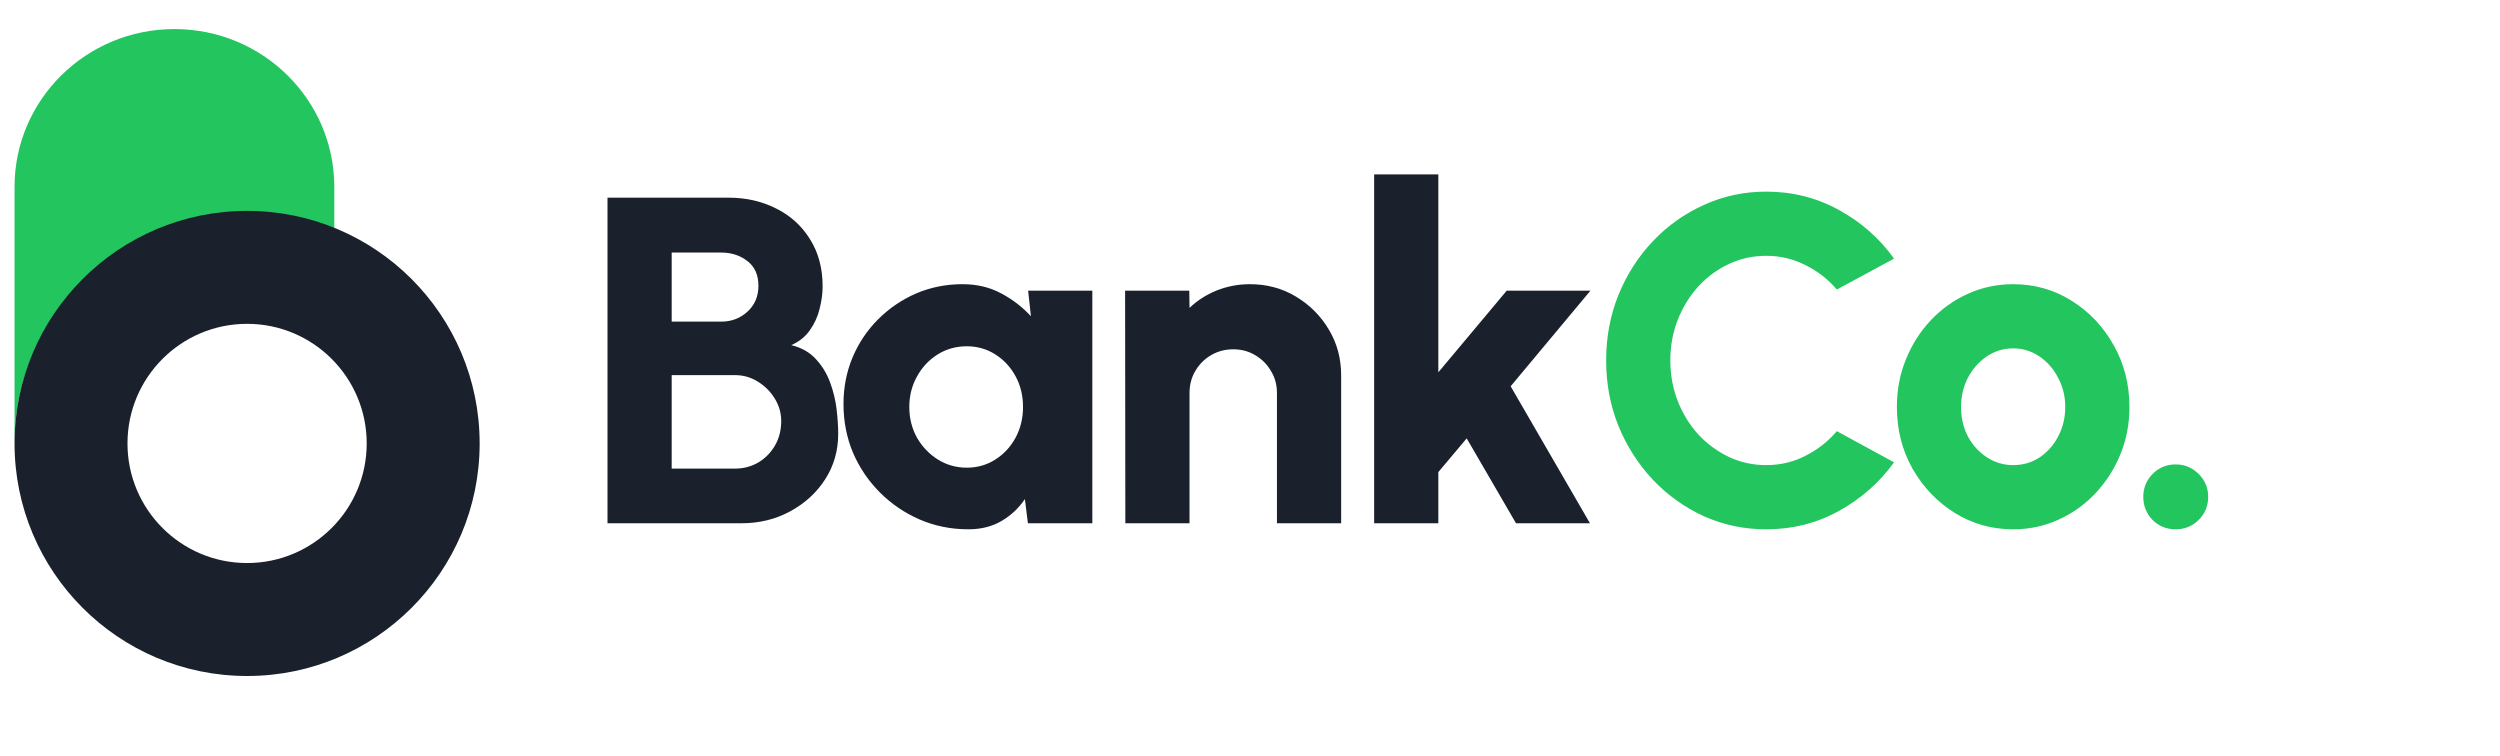
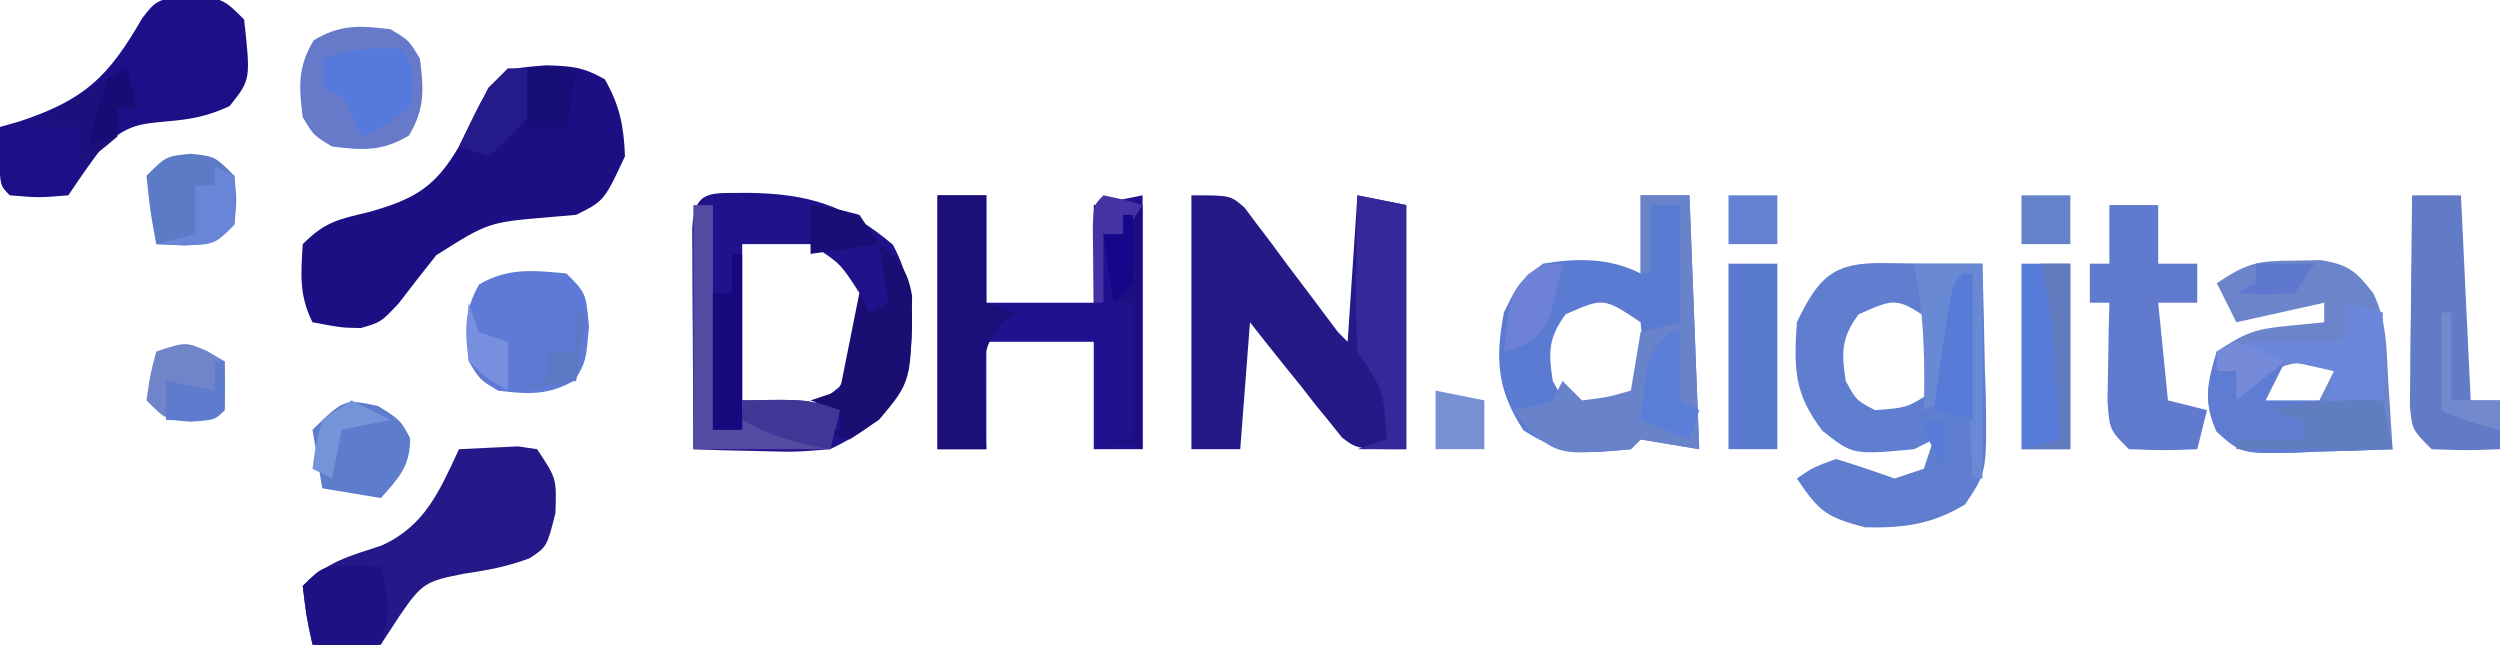
- <svg xmlns="http://www.w3.org/2000/svg" width="172" height="52" viewBox="0 0 172 52" fill="none">
-   <path d="M1 12.861C1 6.863 5.925 2 12 2C18.075 2 23 6.863 23 12.861V15.8C21.158 15.072 19.147 14.671 17.042 14.671C8.182 14.671 1 21.762 1 30.51V12.861Z" fill="#22C55E" />
-   <path fill-rule="evenodd" clip-rule="evenodd" d="M17 46.509C25.837 46.509 33 39.345 33 30.509C33 21.672 25.837 14.509 17 14.509C8.163 14.509 1 21.672 1 30.509C1 39.345 8.163 46.509 17 46.509ZM17 38.737C21.544 38.737 25.229 35.053 25.229 30.509C25.229 25.964 21.544 22.28 17 22.28C12.456 22.28 8.771 25.964 8.771 30.509C8.771 35.053 12.456 38.737 17 38.737Z" fill="#1A202C" />
-   <path d="M41.796 36V13.6H50.132C51.337 13.6 52.431 13.851 53.412 14.352C54.393 14.843 55.167 15.547 55.732 16.464C56.308 17.381 56.596 18.459 56.596 19.696C56.596 20.197 56.527 20.715 56.388 21.248C56.26 21.781 56.036 22.272 55.716 22.72C55.407 23.168 54.98 23.509 54.436 23.744C55.14 23.915 55.705 24.235 56.132 24.704C56.559 25.163 56.884 25.696 57.108 26.304C57.332 26.901 57.481 27.515 57.556 28.144C57.631 28.773 57.668 29.344 57.668 29.856C57.668 31.008 57.369 32.048 56.772 32.976C56.175 33.904 55.369 34.64 54.356 35.184C53.353 35.728 52.244 36 51.028 36H41.796ZM46.212 32.24H50.564C51.151 32.24 51.684 32.101 52.164 31.824C52.644 31.536 53.028 31.147 53.316 30.656C53.604 30.155 53.748 29.589 53.748 28.96C53.748 28.427 53.604 27.92 53.316 27.44C53.028 26.96 52.644 26.571 52.164 26.272C51.684 25.963 51.151 25.808 50.564 25.808H46.212V32.24ZM46.212 22.128H49.62C50.324 22.128 50.927 21.899 51.428 21.44C51.929 20.981 52.18 20.389 52.18 19.664C52.18 18.917 51.929 18.352 51.428 17.968C50.927 17.573 50.324 17.376 49.62 17.376H46.212V22.128ZM70.736 20H75.152V36H70.72L70.512 34.336C70.096 34.955 69.563 35.456 68.912 35.84C68.262 36.224 67.499 36.416 66.624 36.416C65.43 36.416 64.315 36.192 63.28 35.744C62.246 35.296 61.334 34.677 60.544 33.888C59.755 33.099 59.136 32.187 58.688 31.152C58.251 30.107 58.032 28.987 58.032 27.792C58.032 26.651 58.24 25.584 58.656 24.592C59.072 23.6 59.659 22.725 60.416 21.968C61.174 21.211 62.043 20.619 63.024 20.192C64.016 19.765 65.083 19.552 66.224 19.552C67.206 19.552 68.086 19.76 68.864 20.176C69.654 20.592 70.342 21.12 70.928 21.76L70.736 20ZM66.512 32.176C67.238 32.176 67.894 31.989 68.48 31.616C69.067 31.243 69.531 30.741 69.872 30.112C70.214 29.472 70.384 28.768 70.384 28C70.384 27.221 70.214 26.517 69.872 25.888C69.531 25.259 69.067 24.757 68.48 24.384C67.894 24.011 67.238 23.824 66.512 23.824C65.776 23.824 65.11 24.011 64.512 24.384C63.915 24.757 63.44 25.264 63.088 25.904C62.736 26.533 62.56 27.232 62.56 28C62.56 28.768 62.736 29.472 63.088 30.112C63.451 30.741 63.931 31.243 64.528 31.616C65.126 31.989 65.787 32.176 66.512 32.176ZM92.271 25.824V36H87.855V27.04C87.855 26.475 87.717 25.968 87.439 25.52C87.173 25.061 86.81 24.699 86.351 24.432C85.903 24.165 85.402 24.032 84.847 24.032C84.293 24.032 83.786 24.165 83.327 24.432C82.869 24.699 82.506 25.061 82.239 25.52C81.973 25.968 81.839 26.475 81.839 27.04V36H77.423L77.407 20H81.823L81.839 21.184C82.373 20.672 82.997 20.272 83.711 19.984C84.437 19.696 85.199 19.552 85.999 19.552C87.162 19.552 88.213 19.835 89.151 20.4C90.101 20.965 90.858 21.723 91.423 22.672C91.989 23.611 92.271 24.661 92.271 25.824ZM109.389 36H104.301L100.909 30.16L98.957 32.48V36H94.541V12H98.957V25.616L103.661 20H109.421L103.933 26.576L109.389 36Z" fill="#1A202C" />
-   <path d="M121.511 36.416C119.997 36.416 118.573 36.117 117.239 35.52C115.906 34.912 114.733 34.075 113.719 33.008C112.717 31.941 111.927 30.709 111.351 29.312C110.786 27.904 110.503 26.4 110.503 24.8C110.503 23.189 110.786 21.685 111.351 20.288C111.927 18.88 112.717 17.648 113.719 16.592C114.733 15.525 115.906 14.693 117.239 14.096C118.573 13.488 119.997 13.184 121.511 13.184C123.325 13.184 124.994 13.605 126.519 14.448C128.045 15.28 129.309 16.395 130.311 17.792L126.375 19.92C125.778 19.216 125.058 18.656 124.215 18.24C123.373 17.813 122.471 17.6 121.511 17.6C120.605 17.6 119.751 17.787 118.951 18.16C118.151 18.533 117.447 19.051 116.839 19.712C116.242 20.373 115.773 21.136 115.431 22C115.09 22.864 114.919 23.797 114.919 24.8C114.919 25.792 115.09 26.725 115.431 27.6C115.773 28.464 116.242 29.227 116.839 29.888C117.447 30.539 118.151 31.056 118.951 31.44C119.751 31.813 120.605 32 121.511 32C122.482 32 123.383 31.787 124.215 31.36C125.058 30.933 125.778 30.368 126.375 29.664L130.311 31.808C129.309 33.195 128.045 34.309 126.519 35.152C124.994 35.995 123.325 36.416 121.511 36.416ZM138.505 36.416C137.033 36.416 135.689 36.037 134.473 35.28C133.267 34.523 132.302 33.509 131.577 32.24C130.862 30.96 130.505 29.547 130.505 28C130.505 26.827 130.713 25.733 131.129 24.72C131.545 23.696 132.115 22.8 132.841 22.032C133.577 21.253 134.43 20.645 135.401 20.208C136.371 19.771 137.406 19.552 138.505 19.552C139.977 19.552 141.315 19.931 142.521 20.688C143.737 21.445 144.702 22.464 145.417 23.744C146.142 25.024 146.505 26.443 146.505 28C146.505 29.163 146.297 30.251 145.881 31.264C145.465 32.277 144.889 33.173 144.153 33.952C143.427 34.72 142.579 35.323 141.609 35.76C140.649 36.197 139.614 36.416 138.505 36.416ZM138.505 32C139.187 32 139.801 31.819 140.345 31.456C140.889 31.083 141.315 30.592 141.625 29.984C141.934 29.376 142.089 28.715 142.089 28C142.089 27.264 141.923 26.592 141.593 25.984C141.273 25.365 140.841 24.875 140.297 24.512C139.753 24.149 139.155 23.968 138.505 23.968C137.833 23.968 137.225 24.155 136.681 24.528C136.137 24.901 135.705 25.392 135.385 26C135.075 26.608 134.921 27.275 134.921 28C134.921 28.757 135.081 29.44 135.401 30.048C135.731 30.645 136.169 31.12 136.713 31.472C137.257 31.824 137.854 32 138.505 32ZM149.682 36.416C149.064 36.416 148.536 36.203 148.098 35.776C147.672 35.339 147.458 34.805 147.458 34.176C147.458 33.568 147.672 33.045 148.098 32.608C148.536 32.171 149.064 31.952 149.682 31.952C150.301 31.952 150.829 32.171 151.266 32.608C151.704 33.045 151.922 33.568 151.922 34.176C151.922 34.805 151.704 35.339 151.266 35.776C150.829 36.203 150.301 36.416 149.682 36.416Z" fill="#22C55E" />
+ <svg xmlns="http://www.w3.org/2000/svg" version="1.1" width="256" height="66">
+   <path d="M0 0 C4 0 4 0 5.448 1.269 C5.882 1.849 6.315 2.43 6.762 3.027 C7.48 3.968 7.48 3.968 8.213 4.928 C8.7 5.591 9.186 6.254 9.688 6.938 C10.67 8.238 11.654 9.539 12.637 10.84 C13.417 11.883 14.196 12.926 15 14 C15.33 14.33 15.66 14.66 16 15 C16.33 10.05 16.66 5.1 17 0 C19.475 0.495 19.475 0.495 22 1 C22 9.25 22 17.5 22 26 C17 26 17 26 15.423 24.807 C14.771 23.99 14.771 23.99 14.105 23.156 C13.625 22.57 13.145 21.983 12.65 21.379 C12.168 20.759 11.685 20.139 11.188 19.5 C10.685 18.88 10.183 18.26 9.666 17.621 C8.431 16.091 7.213 14.547 6 13 C5.67 17.29 5.34 21.58 5 26 C3.35 26 1.7 26 0 26 C0 17.42 0 8.84 0 0 Z " fill="#251987" transform="translate(122,20)" />
+   <path d="M0 0 C2.531 0.078 3.79 0.154 6 1.438 C7.531 4.139 7.938 6.207 8.062 9.312 C5.932 13.878 5.932 13.878 3.062 15.312 C2.225 15.385 1.387 15.457 0.523 15.531 C-5.932 16.07 -5.932 16.07 -11.262 19.445 C-12.563 21.076 -13.848 22.72 -15.113 24.379 C-16.938 26.312 -16.938 26.312 -18.98 26.902 C-20.938 26.875 -20.938 26.875 -23.938 26.312 C-25.319 23.55 -25.128 21.365 -24.938 18.312 C-22.593 15.968 -21.24 15.768 -18.062 15 C-13.524 13.694 -11.382 12.517 -8.938 8.312 C-7.922 6.32 -6.92 4.321 -5.938 2.312 C-3.938 0.312 -3.938 0.312 0 0 Z " fill="#1C0F84" transform="translate(55.9375,6.6875)" />
+   <path d="M0 0 C6.141 0.079 10.034 1.269 14.812 5.312 C17.103 9.618 17.02 13.472 16.375 18.25 C14.641 22.539 12.488 24.25 8.375 26.25 C4.824 26.543 4.824 26.543 1.062 26.438 C-0.819 26.397 -0.819 26.397 -2.738 26.355 C-3.691 26.321 -4.644 26.286 -5.625 26.25 C-5.654 22.104 -5.672 17.958 -5.688 13.812 C-5.696 12.628 -5.704 11.444 -5.713 10.225 C-5.716 9.1 -5.719 7.975 -5.723 6.816 C-5.728 5.774 -5.733 4.732 -5.739 3.658 C-5.542 -0.514 -3.734 0.068 0 0 Z M-0.625 5.25 C-0.625 10.53 -0.625 15.81 -0.625 21.25 C6.684 22.022 6.684 22.022 9.312 19.875 C11.509 16.516 11.849 14.276 11.375 10.25 C9.438 7.23 9.438 7.23 6.375 5.25 C4.065 5.25 1.755 5.25 -0.625 5.25 Z " fill="#1F128B" transform="translate(76.625,19.75)" />
+   <path d="M0 0 C1.052 0.014 1.052 0.014 2.125 0.027 C3.053 0.045 3.053 0.045 4 0.062 C4.66 0.062 5.32 0.062 6 0.062 C7.32 0.062 8.64 0.062 10 0.062 C10.116 3.646 10.187 7.228 10.25 10.812 C10.3 12.336 10.3 12.336 10.352 13.891 C10.45 21.389 10.45 21.389 8.23 24.711 C4.835 26.769 1.932 27.141 -2 27.062 C-5.92 26.04 -6.707 25.502 -9 22.062 C-7.375 20.938 -7.375 20.938 -5 20.062 C-2.984 20.68 -0.982 21.345 1 22.062 C1.99 21.733 2.98 21.402 4 21.062 C4.33 20.073 4.66 19.082 5 18.062 C4.34 18.392 3.68 18.723 3 19.062 C-3.265 19.643 -3.265 19.643 -6.375 17.188 C-9.283 13.385 -9.324 10.846 -9 6.062 C-6.725 1.306 -5.205 -0.086 0 0 Z M-2.688 5.25 C-4.46 7.698 -4.444 9.102 -4 12.062 C-2.937 14.043 -2.937 14.043 -1 15.062 C2.318 14.82 2.318 14.82 5 13.062 C5.333 9.604 5.333 9.604 5 6.062 C1.209 3.525 1.209 3.525 -2.688 5.25 Z " fill="#5F7ED0" transform="translate(193,26.9375)" />
+   <path d="M0 0 C1.65 0 3.3 0 5 0 C5 3.63 5 7.26 5 11 C8.63 11 12.26 11 16 11 C16 7.7 16 4.4 16 1 C17.65 0.67 19.3 0.34 21 0 C21 8.58 21 17.16 21 26 C19.35 26 17.7 26 16 26 C16 22.37 16 18.74 16 15 C12.37 15 8.74 15 5 15 C5 18.63 5 22.26 5 26 C3.35 26 1.7 26 0 26 C0 17.42 0 8.84 0 0 Z " fill="#20118E" transform="translate(96,20)" />
+   <path d="M0 0 C1.65 0 3.3 0 5 0 C5.33 8.58 5.66 17.16 6 26 C4.02 25.67 2.04 25.34 0 25 C-0.33 25.33 -0.66 25.66 -1 26 C-5.758 26.476 -7.943 26.683 -12 24.062 C-14.695 19.936 -14.911 16.797 -14 12 C-12.5 8.938 -12.5 8.938 -10 7 C-6.514 6.414 -3.223 6.388 0 8 C0 5.36 0 2.72 0 0 Z M-7.688 12.188 C-9.46 14.636 -9.444 16.039 -9 19 C-7.937 20.98 -7.937 20.98 -6 22 C-2.682 21.758 -2.682 21.758 0 20 C0.333 16.542 0.333 16.542 0 13 C-3.791 10.463 -3.791 10.463 -7.688 12.188 Z " fill="#5B7AD2" transform="translate(168,20)" />
+   <path d="M0 0 C0.866 -0.017 1.732 -0.034 2.625 -0.051 C5.45 0.381 6.27 1.09 8 3.312 C9.481 6.274 9.353 9.148 9.562 12.438 C9.688 14.359 9.688 14.359 9.816 16.32 C9.877 17.308 9.938 18.295 10 19.312 C7.395 19.42 4.794 19.5 2.188 19.562 C1.45 19.596 0.712 19.63 -0.049 19.664 C-5.5 19.763 -5.5 19.763 -8.02 17.492 C-9.41 14.4 -8.973 12.51 -8 9.312 C-5.099 7.379 -4.103 7.011 -0.812 6.688 C0.446 6.564 1.704 6.44 3 6.312 C3 5.652 3 4.992 3 4.312 C0.03 4.973 -2.94 5.633 -6 6.312 C-6.66 4.992 -7.32 3.672 -8 2.312 C-4.782 0.167 -3.732 0.017 0 0 Z M-4 12.312 C-3.67 13.303 -3.34 14.293 -3 15.312 C-1.35 15.312 0.3 15.312 2 15.312 C2.66 13.992 3.32 12.672 4 11.312 C-0.178 10.123 -0.178 10.123 -4 12.312 Z " fill="#6B84CA" transform="translate(235,26.6875)" />
+   <path d="M0 0 C1.279 -0.062 2.558 -0.124 3.875 -0.188 C4.954 -0.24 4.954 -0.24 6.055 -0.293 C6.697 -0.196 7.339 -0.1 8 0 C10 3 10 3 9.875 6.562 C9 10 9 10 7.227 11.168 C4.955 12.017 2.895 12.405 0.5 12.75 C-3.375 13.52 -3.761 13.649 -6.125 17.125 C-6.744 18.074 -7.362 19.023 -8 20 C-11.75 20.375 -11.75 20.375 -15 20 C-15.625 17.125 -15.625 17.125 -16 14 C-13.523 11.523 -11.249 10.951 -7.973 9.879 C-3.495 7.884 -2.006 4.3 0 0 Z " fill="#251889" transform="translate(47,46)" />
+   <path d="M0 0 C3.25 0.688 3.25 0.688 5.25 2.688 C5.922 8.848 5.922 8.848 3.75 11.562 C1.345 12.645 -0.169 12.899 -2.75 13.125 C-5.818 13.404 -6.601 13.57 -9.125 15.562 C-10.396 17.225 -11.589 18.946 -12.75 20.688 C-15.812 20.938 -15.812 20.938 -18.75 20.688 C-19.75 19.688 -19.75 19.688 -19.812 16.625 C-19.792 15.656 -19.771 14.686 -19.75 13.688 C-19.098 13.503 -18.445 13.319 -17.773 13.129 C-11.085 10.909 -8.667 8.589 -5.191 2.559 C-3.75 0.688 -3.75 0.688 0 0 Z " fill="#1C0F88" transform="translate(19.75,-0.6875)" />
+   <path d="M0 0 C1.65 0 3.3 0 5 0 C5 1.98 5 3.96 5 6 C6.32 6 7.64 6 9 6 C9 7.32 9 8.64 9 10 C7.68 10 6.36 10 5 10 C5.33 13.3 5.66 16.6 6 20 C7.32 20.33 8.64 20.66 10 21 C9.67 22.32 9.34 23.64 9 25 C5.625 25.125 5.625 25.125 2 25 C0 23 0 23 -0.195 19.961 C-0.172 18.778 -0.149 17.594 -0.125 16.375 C-0.107 15.186 -0.089 13.998 -0.07 12.773 C-0.047 11.858 -0.024 10.943 0 10 C-0.66 10 -1.32 10 -2 10 C-2 8.68 -2 7.36 -2 6 C-1.34 6 -0.68 6 0 6 C0 4.02 0 2.04 0 0 Z " fill="#607BCE" transform="translate(216,21)" />
+   <path d="M0 0 C1.65 0 3.3 0 5 0 C5.33 6.93 5.66 13.86 6 21 C6.99 21 7.98 21 9 21 C9 22.65 9 24.3 9 26 C5.625 26.125 5.625 26.125 2 26 C0 24 0 24 -0.227 21.57 C-0.217 20.575 -0.206 19.58 -0.195 18.555 C-0.189 17.478 -0.182 16.402 -0.176 15.293 C-0.159 14.165 -0.142 13.037 -0.125 11.875 C-0.116 10.739 -0.107 9.604 -0.098 8.434 C-0.074 5.622 -0.041 2.811 0 0 Z " fill="#627BC6" transform="translate(247,20)" />
+   <path d="M0 0 C1.65 0 3.3 0 5 0 C5.33 8.58 5.66 17.16 6 26 C4.02 25.67 2.04 25.34 0 25 C-0.33 25.33 -0.66 25.66 -1 26 C-8.257 26.595 -8.257 26.595 -11.5 24 C-11.995 23.34 -12.49 22.68 -13 22 C-12.361 21.876 -11.721 21.753 -11.062 21.625 C-10.382 21.419 -9.701 21.212 -9 21 C-8.67 20.34 -8.34 19.68 -8 19 C-7.34 19.66 -6.68 20.32 -6 21 C-3.397 20.68 -3.397 20.68 -1 20 C-0.67 18.02 -0.34 16.04 0 14 C1.32 13.67 2.64 13.34 4 13 C4 9.04 4 5.08 4 1 C3.01 1 2.02 1 1 1 C1 3.31 1 5.62 1 8 C0.67 8 0.34 8 0 8 C0 5.36 0 2.72 0 0 Z " fill="#6983CB" transform="translate(168,20)" />
+   <path d="M0 0 C1.65 0 3.3 0 5 0 C5 3.63 5 7.26 5 11 C5.99 11.33 6.98 11.66 8 12 C7.509 12.378 7.018 12.755 6.512 13.145 C4.421 15.711 4.697 17.426 4.812 20.688 C4.84 21.681 4.867 22.675 4.895 23.699 C4.929 24.458 4.964 25.218 5 26 C3.35 26 1.7 26 0 26 C0 17.42 0 8.84 0 0 Z " fill="#1A0E79" transform="translate(96,20)" />
+   <path d="M0 0 C2 2 2 2 2.312 5.438 C2 9 2 9 0.875 10.938 C-1.89 12.504 -3.882 12.39 -7 12 C-8.875 10.875 -8.875 10.875 -10 9 C-10.39 5.882 -10.504 3.89 -8.938 1.125 C-5.933 -0.62 -3.392 -0.308 0 0 Z " fill="#5E79D6" transform="translate(58,28)" />
+   <path d="M0 0 C1.875 1.125 1.875 1.125 3 3 C3.394 6.149 3.529 8.119 1.875 10.875 C-0.881 12.529 -2.851 12.394 -6 12 C-7.875 10.875 -7.875 10.875 -9 9 C-9.394 5.851 -9.529 3.881 -7.875 1.125 C-5.119 -0.529 -3.149 -0.394 0 0 Z " fill="#667AC9" transform="translate(40,3)" />
+   <path d="M0 0 C2.625 0.938 2.625 0.938 5 2 C4.34 3.32 3.68 4.64 3 6 C6.96 6 10.92 6 15 6 C15.33 7.65 15.66 9.3 16 11 C13.395 11.108 10.794 11.187 8.188 11.25 C7.45 11.284 6.712 11.317 5.951 11.352 C0.502 11.45 0.502 11.45 -2.023 9.184 C-3.392 6.124 -2.915 4.168 -2 1 C-1.34 0.67 -0.68 0.34 0 0 Z " fill="#5E7CD1" transform="translate(229,35)" />
+   <path d="M0 0 C2.475 0.495 2.475 0.495 5 1 C5 9.25 5 17.5 5 26 C3.35 26 1.7 26 0 26 C0.99 25.67 1.98 25.34 3 25 C2.67 19.985 2.67 19.985 0 16 C-0.145 13.255 -0.187 10.615 -0.125 7.875 C-0.111 6.744 -0.111 6.744 -0.098 5.59 C-0.074 3.726 -0.038 1.863 0 0 Z " fill="#34289A" transform="translate(139,20)" />
+   <path d="M0 0 C0.66 0 1.32 0 2 0 C2 7.59 2 15.18 2 23 C2.99 23 3.98 23 5 23 C5 22.01 5 21.02 5 20 C11.625 19.875 11.625 19.875 15 21 C14.67 22.32 14.34 23.64 14 25 C9.38 25 4.76 25 0 25 C0 16.75 0 8.5 0 0 Z " fill="#544AA1" transform="translate(71,21)" />
+   <path d="M0 0 C1.65 0 3.3 0 5 0 C5 6.27 5 12.54 5 19 C3.35 19 1.7 19 0 19 C0 12.73 0 6.46 0 0 Z " fill="#577BD9" transform="translate(207,27)" />
+   <path d="M0 0 C1.65 0 3.3 0 5 0 C5 6.27 5 12.54 5 19 C3.35 19 1.7 19 0 19 C0 12.73 0 6.46 0 0 Z " fill="#5A7ACF" transform="translate(177,27)" />
+   <path d="M0 0 C2.109 1.707 2.929 2.588 3.398 5.305 C3.319 14.067 3.319 14.067 0 18 C-0.99 18.66 -1.98 19.32 -3 20 C-3.99 19.67 -4.98 19.34 -6 19 C-5.34 19 -4.68 19 -4 19 C-4 18.34 -4 17.68 -4 17 C-4.99 16.67 -5.98 16.34 -7 16 C-6.01 15.67 -5.02 15.34 -4 15 C-3.34 11.7 -2.68 8.4 -2 5 C-1.67 5.66 -1.34 6.32 -1 7 C-0.34 6.67 0.32 6.34 1 6 C0.67 4.02 0.34 2.04 0 0 Z " fill="#1A0E73" transform="translate(90,25)" />
+   <path d="M0 0 C2.312 1.438 2.312 1.438 3.312 3.312 C3.312 6.182 2.183 7.342 0.312 9.438 C-2.658 8.943 -2.658 8.943 -5.688 8.438 C-6.018 6.457 -6.348 4.478 -6.688 2.438 C-3.414 -0.715 -3.414 -0.715 0 0 Z " fill="#5D7CCC" transform="translate(38.6875,41.5625)" />
+   <path d="M0 0 C2.5 0.25 2.5 0.25 4.5 2.25 C4.75 4.75 4.75 4.75 4.5 7.25 C2.5 9.25 2.5 9.25 -0.625 9.375 C-2.048 9.313 -2.048 9.313 -3.5 9.25 C-4.125 5.875 -4.125 5.875 -4.5 2.25 C-2.5 0.25 -2.5 0.25 0 0 Z " fill="#5C7BC7" transform="translate(19.5,15.75)" />
+   <path d="M0 0 C1.32 0.33 2.64 0.66 4 1 C4 3.97 4 6.94 4 10 C2.02 10.33 0.04 10.66 -2 11 C-1.67 9.68 -1.34 8.36 -1 7 C-5.455 6.01 -5.455 6.01 -10 5 C-10 4.67 -10 4.34 -10 4 C-6.7 4 -3.4 4 0 4 C0 2.68 0 1.36 0 0 Z " fill="#6A87DB" transform="translate(240,31)" />
+   <path d="M0 0 C0.949 0.041 1.897 0.083 2.875 0.125 C3.675 3.412 3.972 4.835 2.875 8.125 C0.565 8.125 -1.745 8.125 -4.125 8.125 C-4.75 5.25 -4.75 5.25 -5.125 2.125 C-3.125 0.125 -3.125 0.125 0 0 Z " fill="#1D1185" transform="translate(36.125,57.875)" />
+   <path d="M0 0 C2.333 0 4.667 0 7 0 C7 7.26 7 14.52 7 22 C6.67 22 6.34 22 6 22 C5.67 15.4 5.34 8.8 5 2 C4.567 4.939 4.567 4.939 4.125 7.938 C3.633 11.277 3.633 11.277 3 14 C2.01 14.495 2.01 14.495 1 15 C1.012 14.42 1.023 13.84 1.035 13.242 C1.088 8.7 0.918 4.473 0 0 Z " fill="#6A89D5" transform="translate(196,27)" />
+   <path d="M0 0 C1 1 1 1 1.375 3.375 C1.251 4.241 1.127 5.107 1 6 C-1.5 7.812 -1.5 7.812 -4 9 C-4.289 8.361 -4.577 7.721 -4.875 7.062 C-5.828 4.848 -5.828 4.848 -8 4 C-8 3.01 -8 2.02 -8 1 C-5.055 0.018 -3.065 -0.161 0 0 Z " fill="#567ADB" transform="translate(41,5)" />
+   <path d="M0 0 C0.598 0.351 1.196 0.701 1.812 1.062 C1.855 2.729 1.853 4.396 1.812 6.062 C0.812 7.062 0.812 7.062 -1.625 7.25 C-4.188 7.062 -4.188 7.062 -6.188 5.062 C-5.812 2.438 -5.812 2.438 -5.188 0.062 C-2.188 -0.938 -2.188 -0.938 0 0 Z " fill="#6F84C9" transform="translate(21.1875,35.9375)" />
+   <path d="M0 0 C0.33 0 0.66 0 1 0 C1 8.25 1 16.5 1 25 C-0.32 24.67 -1.64 24.34 -3 24 C-2.01 24 -1.02 24 0 24 C0 19.38 0 14.76 0 10 C-0.66 10 -1.32 10 -2 10 C-2.33 7.69 -2.66 5.38 -3 3 C-2.34 3 -1.68 3 -1 3 C-0.67 2.01 -0.34 1.02 0 0 Z " fill="#1D0F81" transform="translate(116,21)" />
+   <path d="M0 0 C0.33 1.65 0.66 3.3 1 5 C-4.28 5 -9.56 5 -15 5 C-15 4.67 -15 4.34 -15 4 C-12.69 4 -10.38 4 -8 4 C-8 3.34 -8 2.68 -8 2 C-9.32 1.67 -10.64 1.34 -12 1 C-7.947 0.018 -4.161 -0.082 0 0 Z " fill="#607EBF" transform="translate(244,41)" />
+   <path d="M0 0 C0.33 0 0.66 0 1 0 C1 5.94 1 11.88 1 18 C0.01 18 -0.98 18 -2 18 C-2 13.38 -2 8.76 -2 4 C-1.34 4 -0.68 4 0 4 C0 2.68 0 1.36 0 0 Z " fill="#17087D" transform="translate(75,26)" />
+   <path d="M0 0 C0.33 0 0.66 0 1 0 C1 4.95 1 9.9 1 15 C-0.32 14.67 -1.64 14.34 -3 14 C-2.692 11.853 -2.379 9.708 -2.062 7.562 C-1.888 6.368 -1.714 5.173 -1.535 3.941 C-1 1 -1 1 0 0 Z M-4 15 C-3.34 15 -2.68 15 -2 15 C-2 16.65 -2 18.3 -2 20 C-4 16.125 -4 16.125 -4 15 Z " fill="#587BD8" transform="translate(201,28)" />
+   <path d="M0 0 C0.33 1.32 0.66 2.64 1 4 C0.34 4 -0.32 4 -1 4 C-1 4.99 -1 5.98 -1 7 C-3 8.688 -3 8.688 -5 10 C-5 8.68 -5 7.36 -5 6 C-6.65 6 -8.3 6 -10 6 C-6.741 3.828 -3.408 1.929 0 0 Z " fill="#1D107D" transform="translate(13,7)" />
+   <path d="M0 0 C0.66 0 1.32 0 2 0 C2.25 2.25 2.25 2.25 2 5 C0 7.312 0 7.312 -2 9 C-2.99 8.67 -3.98 8.34 -5 8 C-2.25 2.25 -2.25 2.25 0 0 Z " fill="#241A89" transform="translate(52,7)" />
+   <path d="M0 0 C0.33 0 0.66 0 1 0 C1 2.31 1 4.62 1 7 C1.66 7.33 2.32 7.66 3 8 C2.67 8.99 2.34 9.98 2 11 C-0.475 10.01 -0.475 10.01 -3 9 C-2.25 2.25 -2.25 2.25 0 0 Z " fill="#5A7ED8" transform="translate(171,34)" />
+   <path d="M0 0 C0.99 0 1.98 0 3 0 C3 6.27 3 12.54 3 19 C1.35 19 -0.3 19 -2 19 C-0.68 18.67 0.64 18.34 2 18 C1.858 15.937 1.711 13.875 1.562 11.812 C1.481 10.664 1.4 9.515 1.316 8.332 C1.046 5.484 0.625 2.788 0 0 Z " fill="#627ABE" transform="translate(209,27)" />
+   <path d="M0 0 C2.475 0.495 2.475 0.495 5 1 C5 2.65 5 4.3 5 6 C3.35 6 1.7 6 0 6 C0 4.02 0 2.04 0 0 Z " fill="#7891D5" transform="translate(147,40)" />
+   <path d="M0 0 C6.625 -0.125 6.625 -0.125 10 1 C9.67 2.32 9.34 3.64 9 5 C5.656 4.443 2.967 3.648 0 2 C0 1.34 0 0.68 0 0 Z " fill="#413595" transform="translate(76,41)" />
+   <path d="M0 0 C0.66 0.33 1.32 0.66 2 1 C2.125 3.375 2.125 3.375 2 6 C0 8 0 8 -3.125 8.125 C-4.548 8.063 -4.548 8.063 -6 8 C-4.68 7.67 -3.36 7.34 -2 7 C-2 5.35 -2 3.7 -2 2 C-1.34 2 -0.68 2 0 2 C0 1.34 0 0.68 0 0 Z " fill="#6885D7" transform="translate(22,17)" />
+   <path d="M0 0 C1.32 0.66 2.64 1.32 4 2 C2.35 2.33 0.7 2.66 -1 3 C-1.33 4.65 -1.66 6.3 -2 8 C-2.66 7.67 -3.32 7.34 -4 7 C-3.688 4.625 -3.688 4.625 -3 2 C-2.01 1.34 -1.02 0.68 0 0 Z " fill="#7494DA" transform="translate(36,41)" />
+   <path d="M0 0 C1.65 0 3.3 0 5 0 C4.67 1.98 4.34 3.96 4 6 C2.68 6 1.36 6 0 6 C0 4.02 0 2.04 0 0 Z " fill="#170D77" transform="translate(54,7)" />
+   <path d="M0 0 C-1.477 6.646 -1.477 6.646 -4.125 8.438 C-4.744 8.623 -5.362 8.809 -6 9 C-5.39 3.508 -5.39 3.508 -3.562 1.125 C-2 0 -2 0 0 0 Z " fill="#6D81D6" transform="translate(160,27)" />
+   <path d="M0 0 C1.65 0 3.3 0 5 0 C5 1.65 5 3.3 5 5 C3.35 5 1.7 5 0 5 C0 3.35 0 1.7 0 0 Z " fill="#6482D1" transform="translate(177,20)" />
+   <path d="M0 0 C1.65 0 3.3 0 5 0 C5 1.65 5 3.3 5 5 C3.35 5 1.7 5 0 5 C0 3.35 0 1.7 0 0 Z " fill="#6583CB" transform="translate(207,20)" />
+   <path d="M0 0 C0.33 0 0.66 0 1 0 C1.043 1.666 1.041 3.334 1 5 C0 6 0 6 -2.562 6.062 C-3.769 6.032 -3.769 6.032 -5 6 C-5 4.68 -5 3.36 -5 2 C-2.525 2.495 -2.525 2.495 0 3 C0 2.01 0 1.02 0 0 Z " fill="#5E7CCD" transform="translate(22,37)" />
+   <path d="M0 0 C2.375 0.312 2.375 0.312 5 1 C5.66 1.99 6.32 2.98 7 4 C4.69 4.33 2.38 4.66 0 5 C0 3.35 0 1.7 0 0 Z " fill="#190D76" transform="translate(83,21)" />
+   <path d="M0 0 C0.33 0 0.66 0 1 0 C1 2.97 1 5.94 1 9 C2.65 9 4.3 9 6 9 C6 9.99 6 10.98 6 12 C3.831 11.494 2 11 0 10 C0 6.7 0 3.4 0 0 Z " fill="#728ACD" transform="translate(250,32)" />
+   <path d="M0 0 C2.062 0.438 2.062 0.438 4 1 C3.01 2.485 3.01 2.485 2 4 C1.34 4 0.68 4 0 4 C0 6.31 0 8.62 0 11 C-0.33 11 -0.66 11 -1 11 C-1.027 9.354 -1.046 7.708 -1.062 6.062 C-1.074 5.146 -1.086 4.229 -1.098 3.285 C-1 1 -1 1 0 0 Z " fill="#4333A3" transform="translate(113,20)" />
+   <path d="M0 0 C2.625 0.938 2.625 0.938 5 2 C3.35 3.32 1.7 4.64 0 6 C0 5.01 0 4.02 0 3 C-0.66 3 -1.32 3 -2 3 C-2 2.34 -2 1.68 -2 1 C-1.34 0.67 -0.68 0.34 0 0 Z " fill="#758BDA" transform="translate(229,35)" />
+   <path d="M0 0 C0.33 0 0.66 0 1 0 C0.67 2.31 0.34 4.62 0 7 C-2.31 7.33 -4.62 7.66 -7 8 C-5.68 7.67 -4.36 7.34 -3 7 C-3 6.01 -3 5.02 -3 4 C-2.01 4 -1.02 4 0 4 C0 2.68 0 1.36 0 0 Z " fill="#5D79C3" transform="translate(59,32)" />
+   <path d="M0 0 C0.33 0 0.66 0 1 0 C1.125 3.375 1.125 3.375 1 7 C0.34 7.66 -0.32 8.32 -1 9 C-1.33 6.69 -1.66 4.38 -2 2 C-1.34 2 -0.68 2 0 2 C0 1.34 0 0.68 0 0 Z " fill="#18068A" transform="translate(115,22)" />
+   <path d="M0 0 C0.33 0.99 0.66 1.98 1 3 C1.99 3.33 2.98 3.66 4 4 C4 5.65 4 7.3 4 9 C2 7.875 2 7.875 0 6 C-0.25 2.812 -0.25 2.812 0 0 Z " fill="#768FDF" transform="translate(48,31)" />
+   <path d="M0 0 C1.98 0 3.96 0 6 0 C5.01 1.485 5.01 1.485 4 3 C0.875 3.188 0.875 3.188 -2 3 C-1.34 2.67 -0.68 2.34 0 2 C0 1.34 0 0.68 0 0 Z " fill="#5E78D0" transform="translate(231,27)" />
+   <path d="M0 0 C0.33 1.32 0.66 2.64 1 4 C0.34 4 -0.32 4 -1 4 C-1 4.99 -1 5.98 -1 7 C-1.99 7.33 -2.98 7.66 -4 8 C-3.401 5.648 -2.731 3.314 -2 1 C-1.34 0.67 -0.68 0.34 0 0 Z " fill="#170B75" transform="translate(13,7)" />
</svg>
